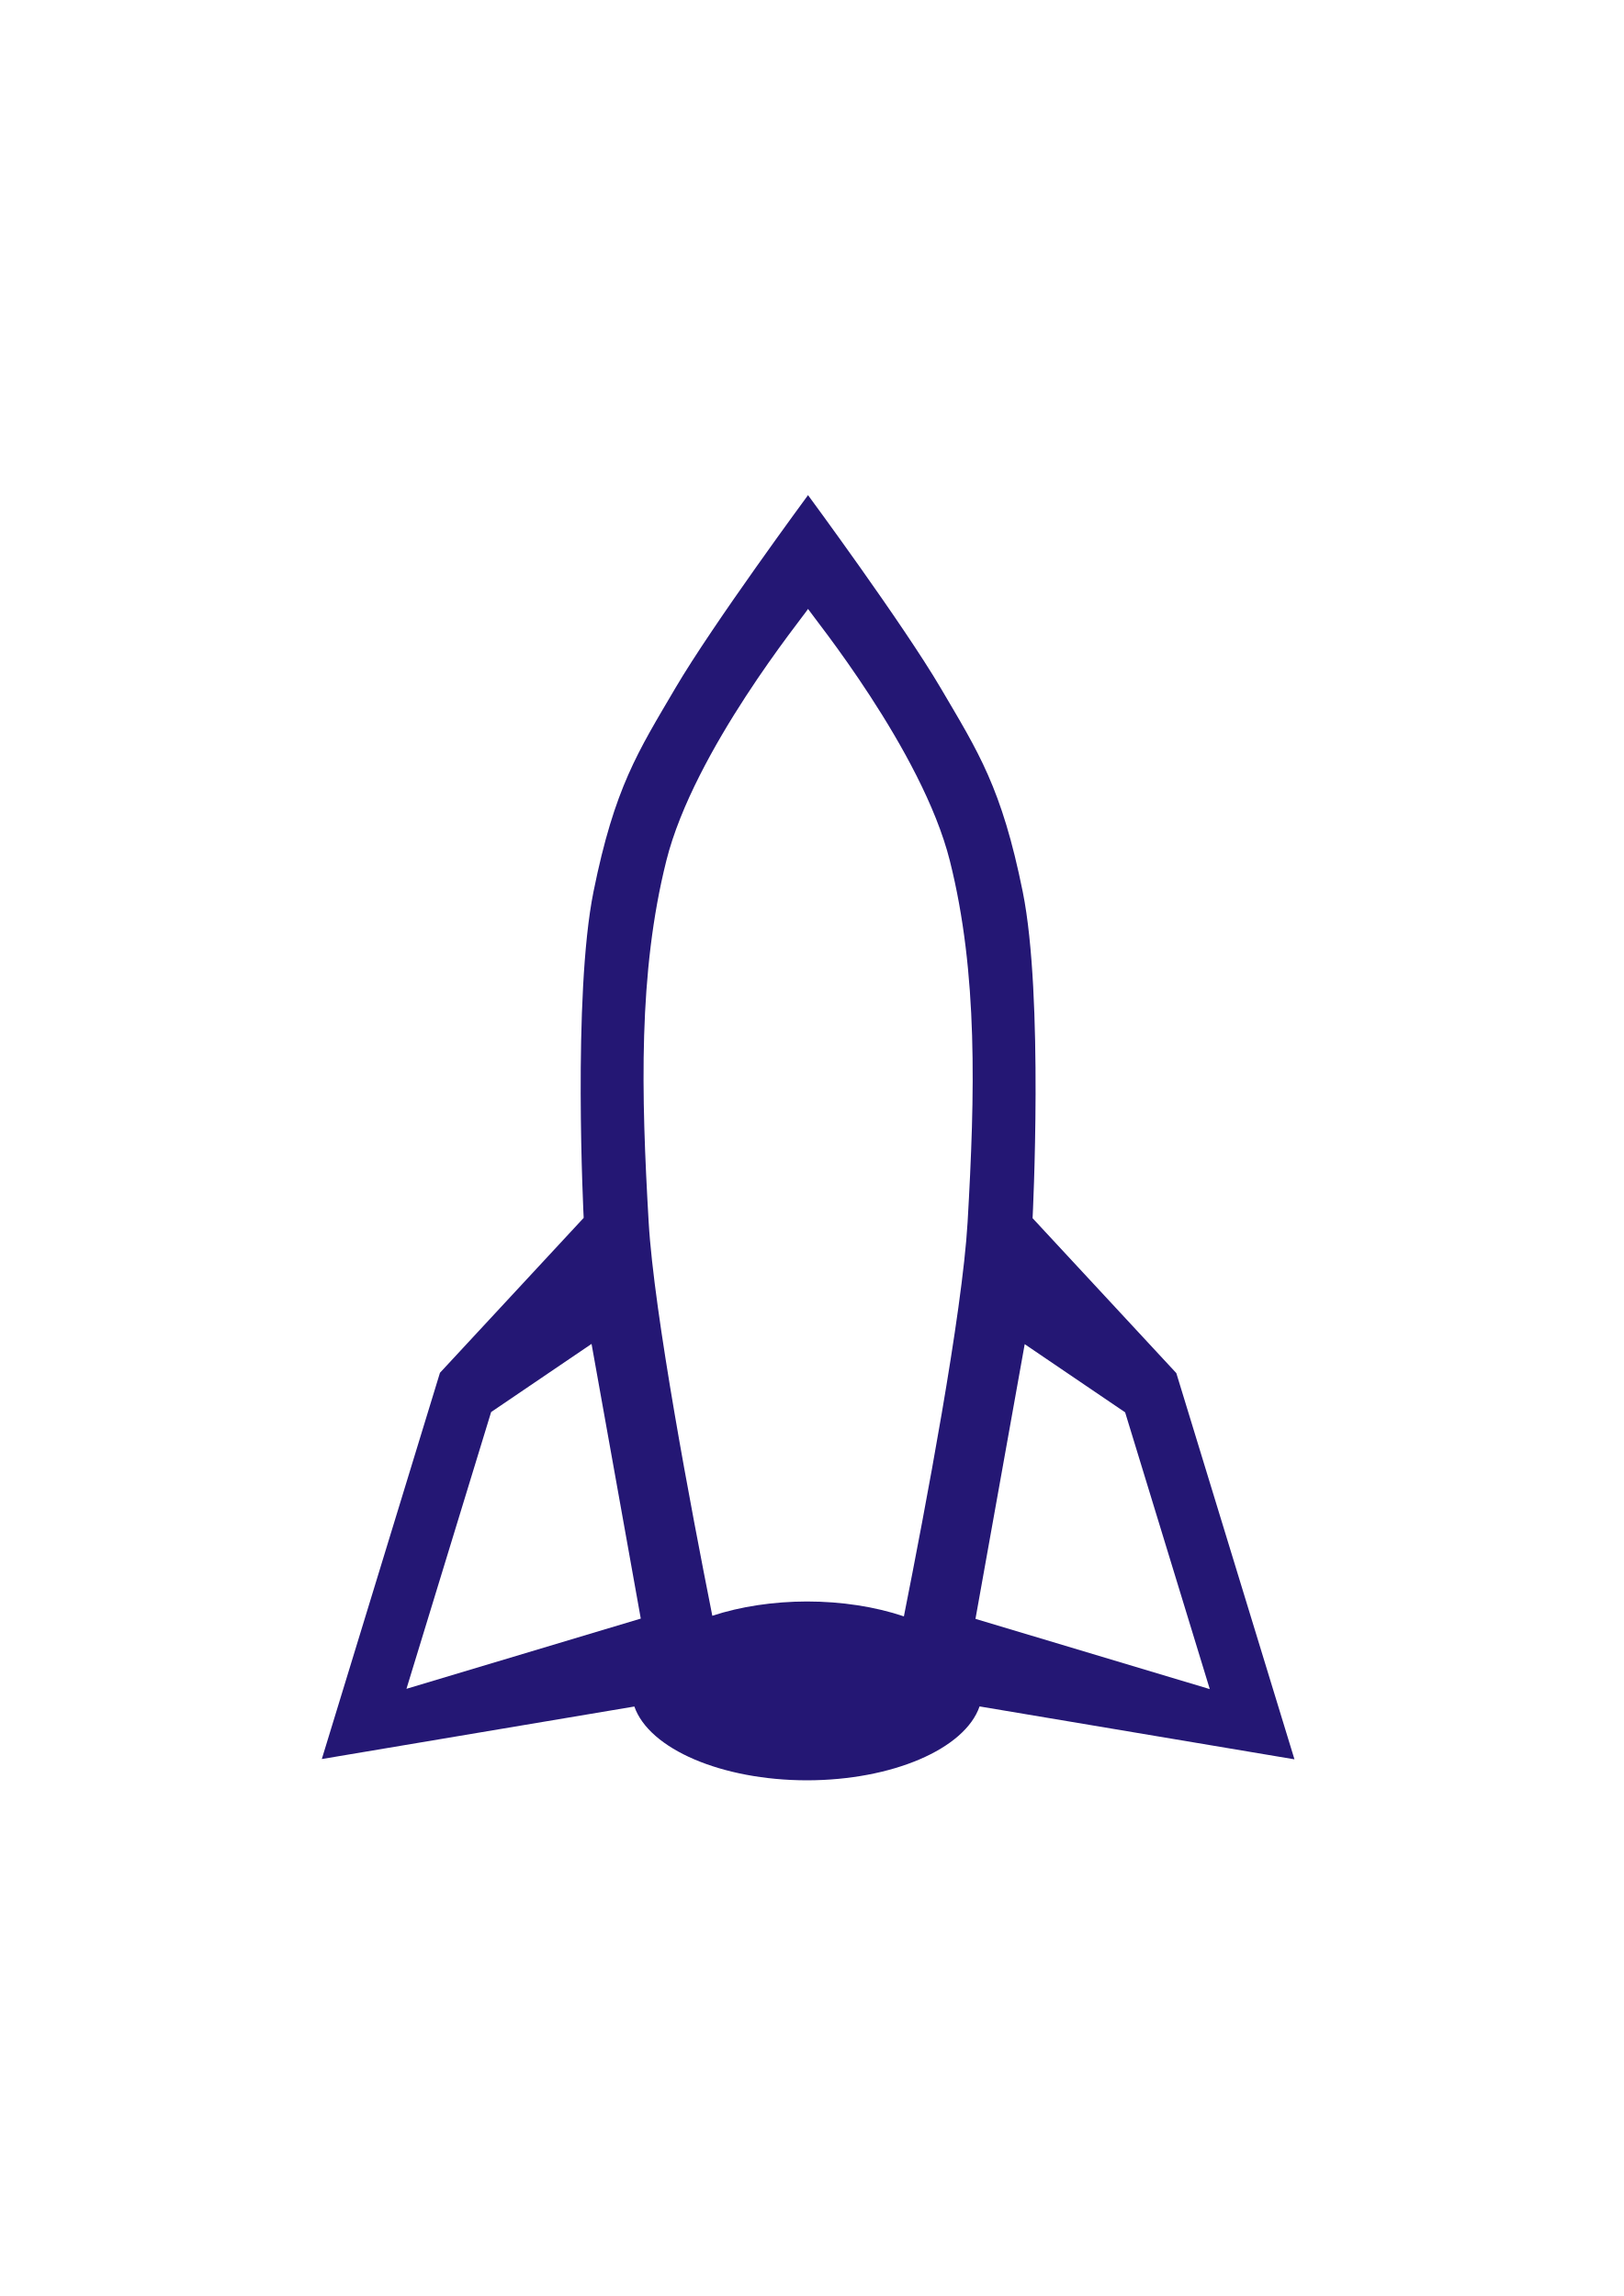
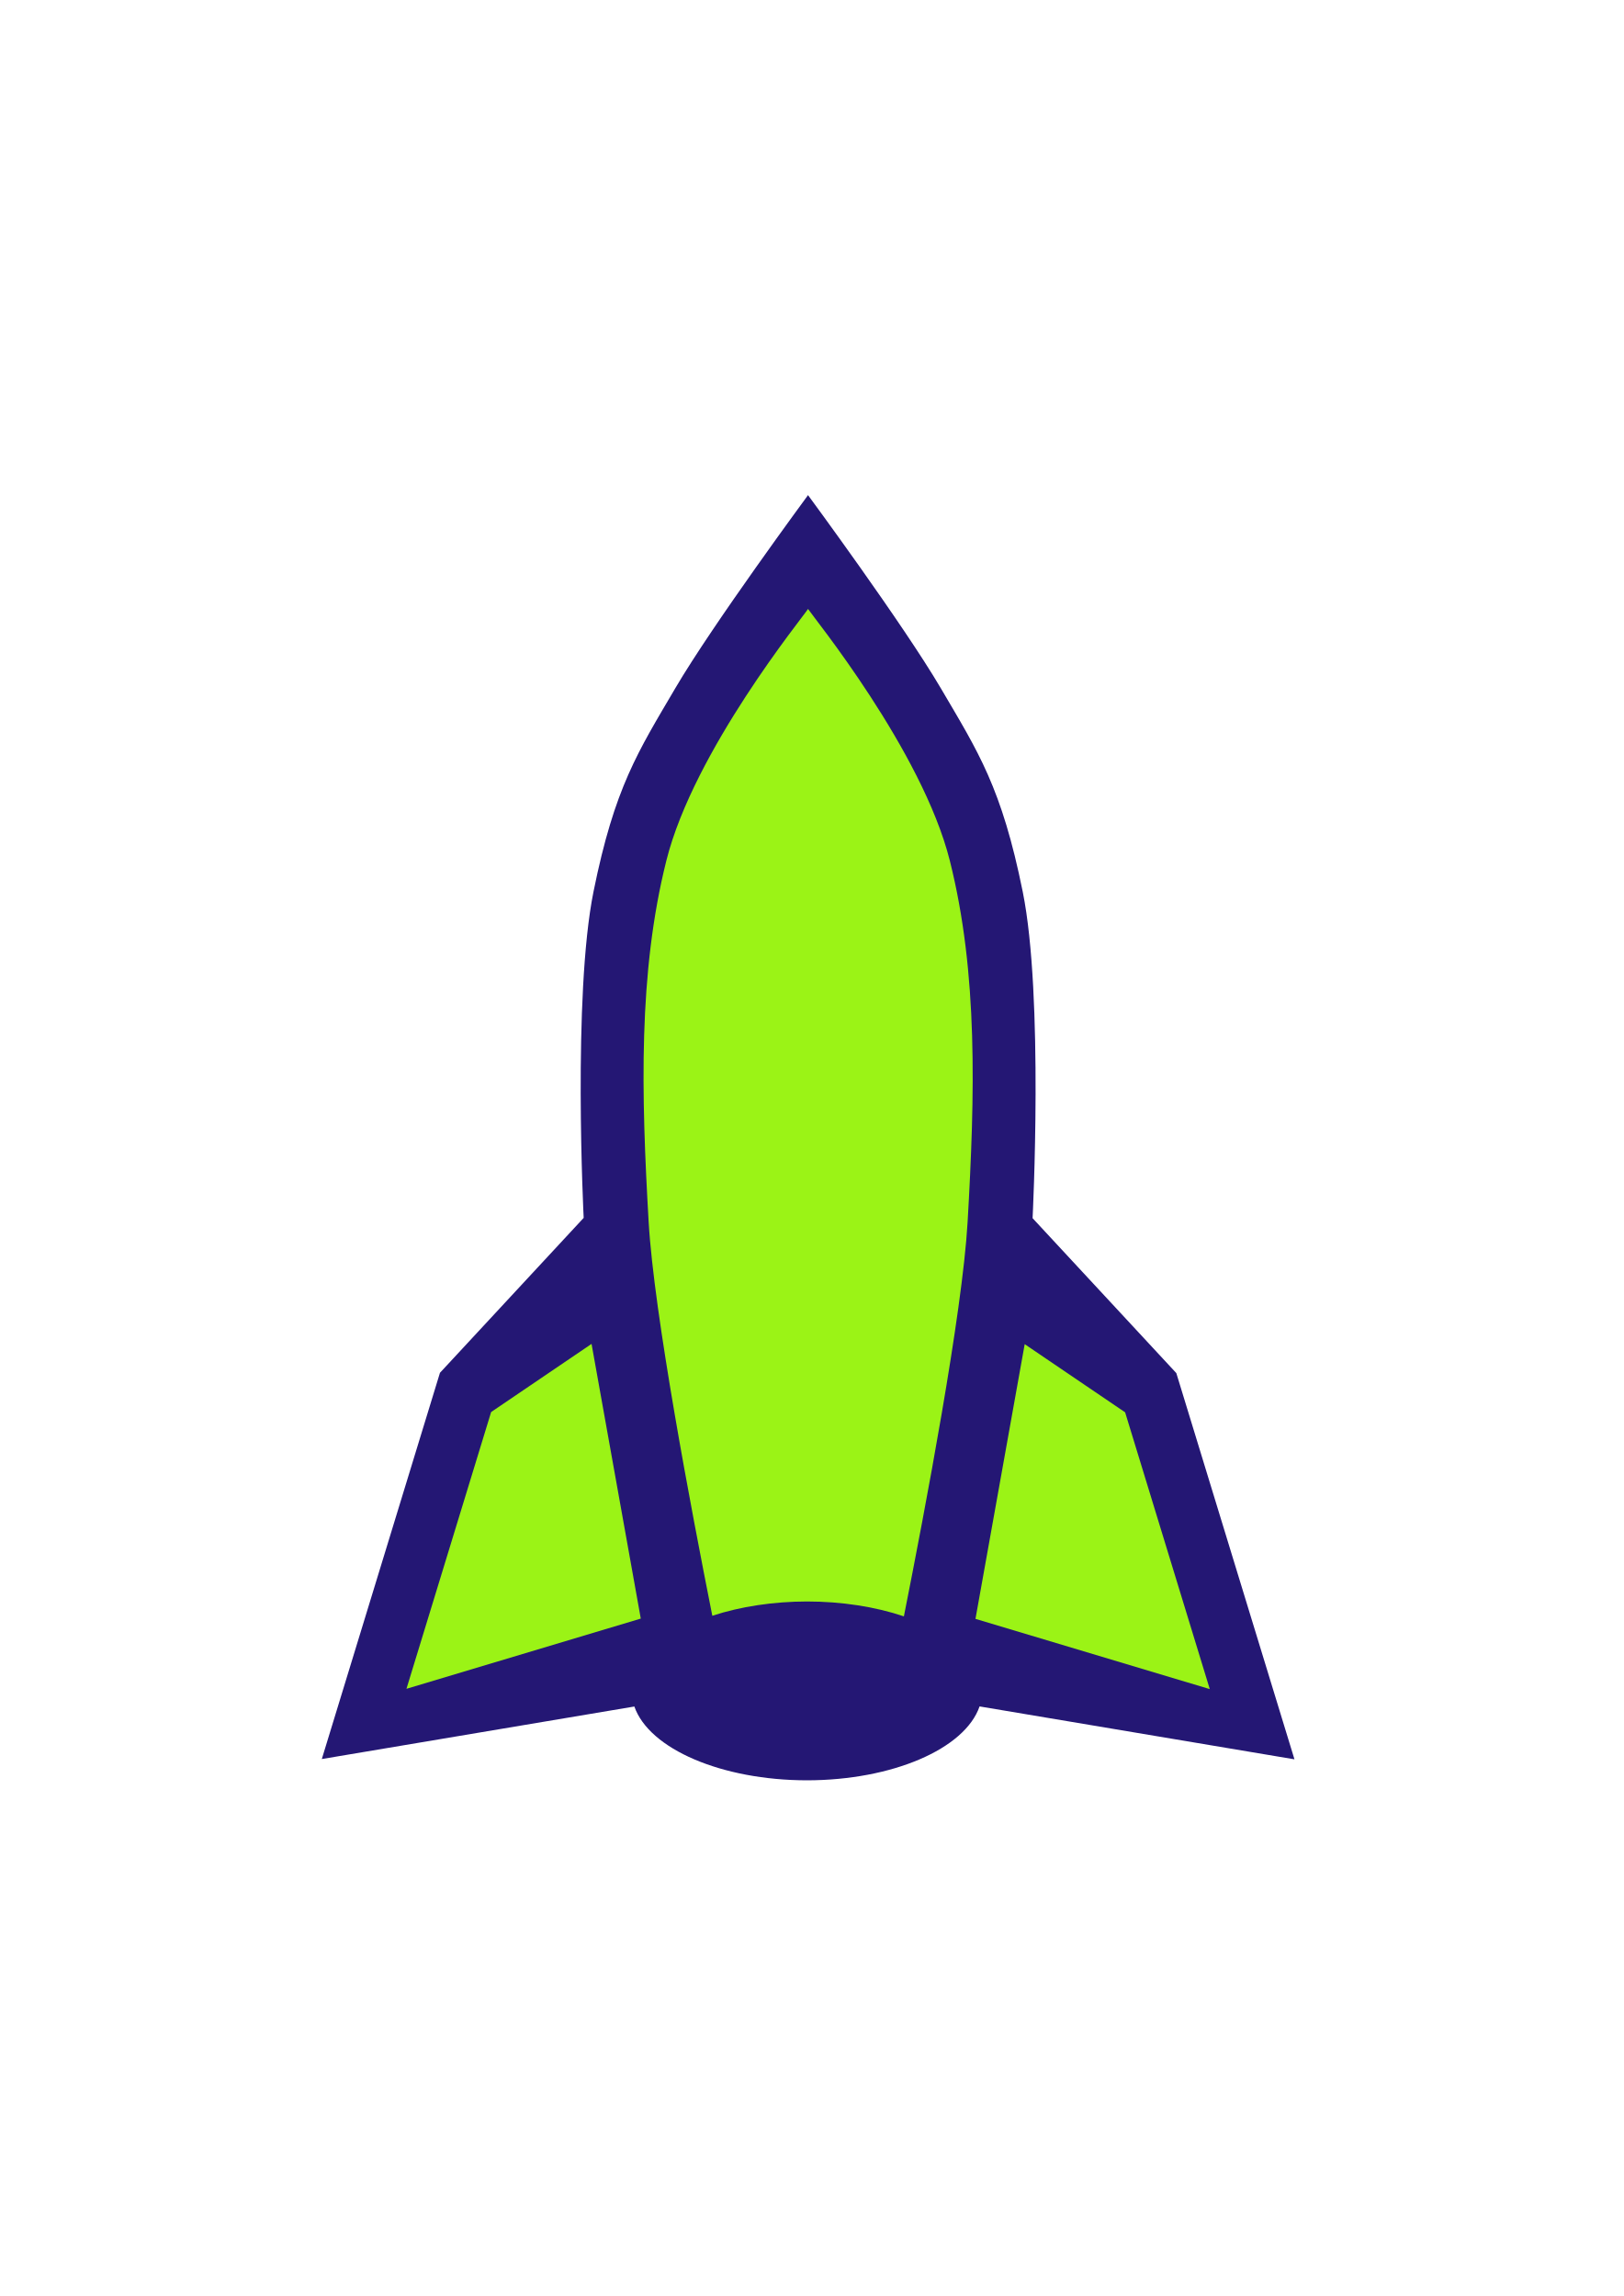
<svg xmlns="http://www.w3.org/2000/svg" width="210mm" height="297mm" viewBox="0 0 210 297" version="1.1" id="svg1" xml:space="preserve">
  <defs id="defs1" />
  <g id="layer1">
+     <path style="fill:#9bf316;stroke-width:0.265;fill-opacity:1" d="m 104.009,71.62 -17.335,27.371 -7.299,39.688 -2.281,30.108 -16.879,10.036 -12.317,42.881 54.741,-6.386 58.847,7.299 -14.598,-44.249 -17.791,-18.247 -2.737,-53.373 z" id="path1" />
    <path id="path2" style="fill:#241774;stroke-width:0.865;fill-opacity:1" d="m 104.521,64.028 c 0,0 -12.301,16.684 -17.163,24.964 -4.862,8.28 -7.868,12.848 -10.595,26.334 -2.727,13.486 -1.274,42.213 -1.274,42.213 l -18.588,20.04 -15.28,49.962 40.423,-6.794 a 22.715,11.567 0 0 0 22.321,9.547 22.715,11.567 0 0 0 22.327,-9.559 l 40.726,6.843 -15.28,-49.96 -18.589,-20.04 c 0,0 1.455,-28.729 -1.272,-42.215 -2.727,-13.486 -5.734,-18.054 -10.597,-26.334 -4.861,-8.278 -17.149,-24.947 -17.157,-24.957 z m -0.015,14.742 c 0.524,0.86 14.761,18.3 18.345,32.586 3.651,14.551 3.25,30.168 2.291,46.755 -0.684,11.821 -5.489,37.137 -8.238,50.974 a 22.715,11.567 0 0 0 -12.541,-1.925 22.715,11.567 0 0 0 -12.237,1.849 c -2.75,-13.845 -7.55,-39.123 -8.233,-50.935 -0.96,-16.587 -1.36,-32.205 2.291,-46.757 3.576,-14.251 17.734,-31.579 18.323,-32.548 z m -27.999,95.07 6.367,35.533 -30.305,9.083 10.95,-35.8 z m 56.022,0.035 12.988,8.817 10.948,35.802 -30.303,-9.085 z" />
  </g>
</svg>
